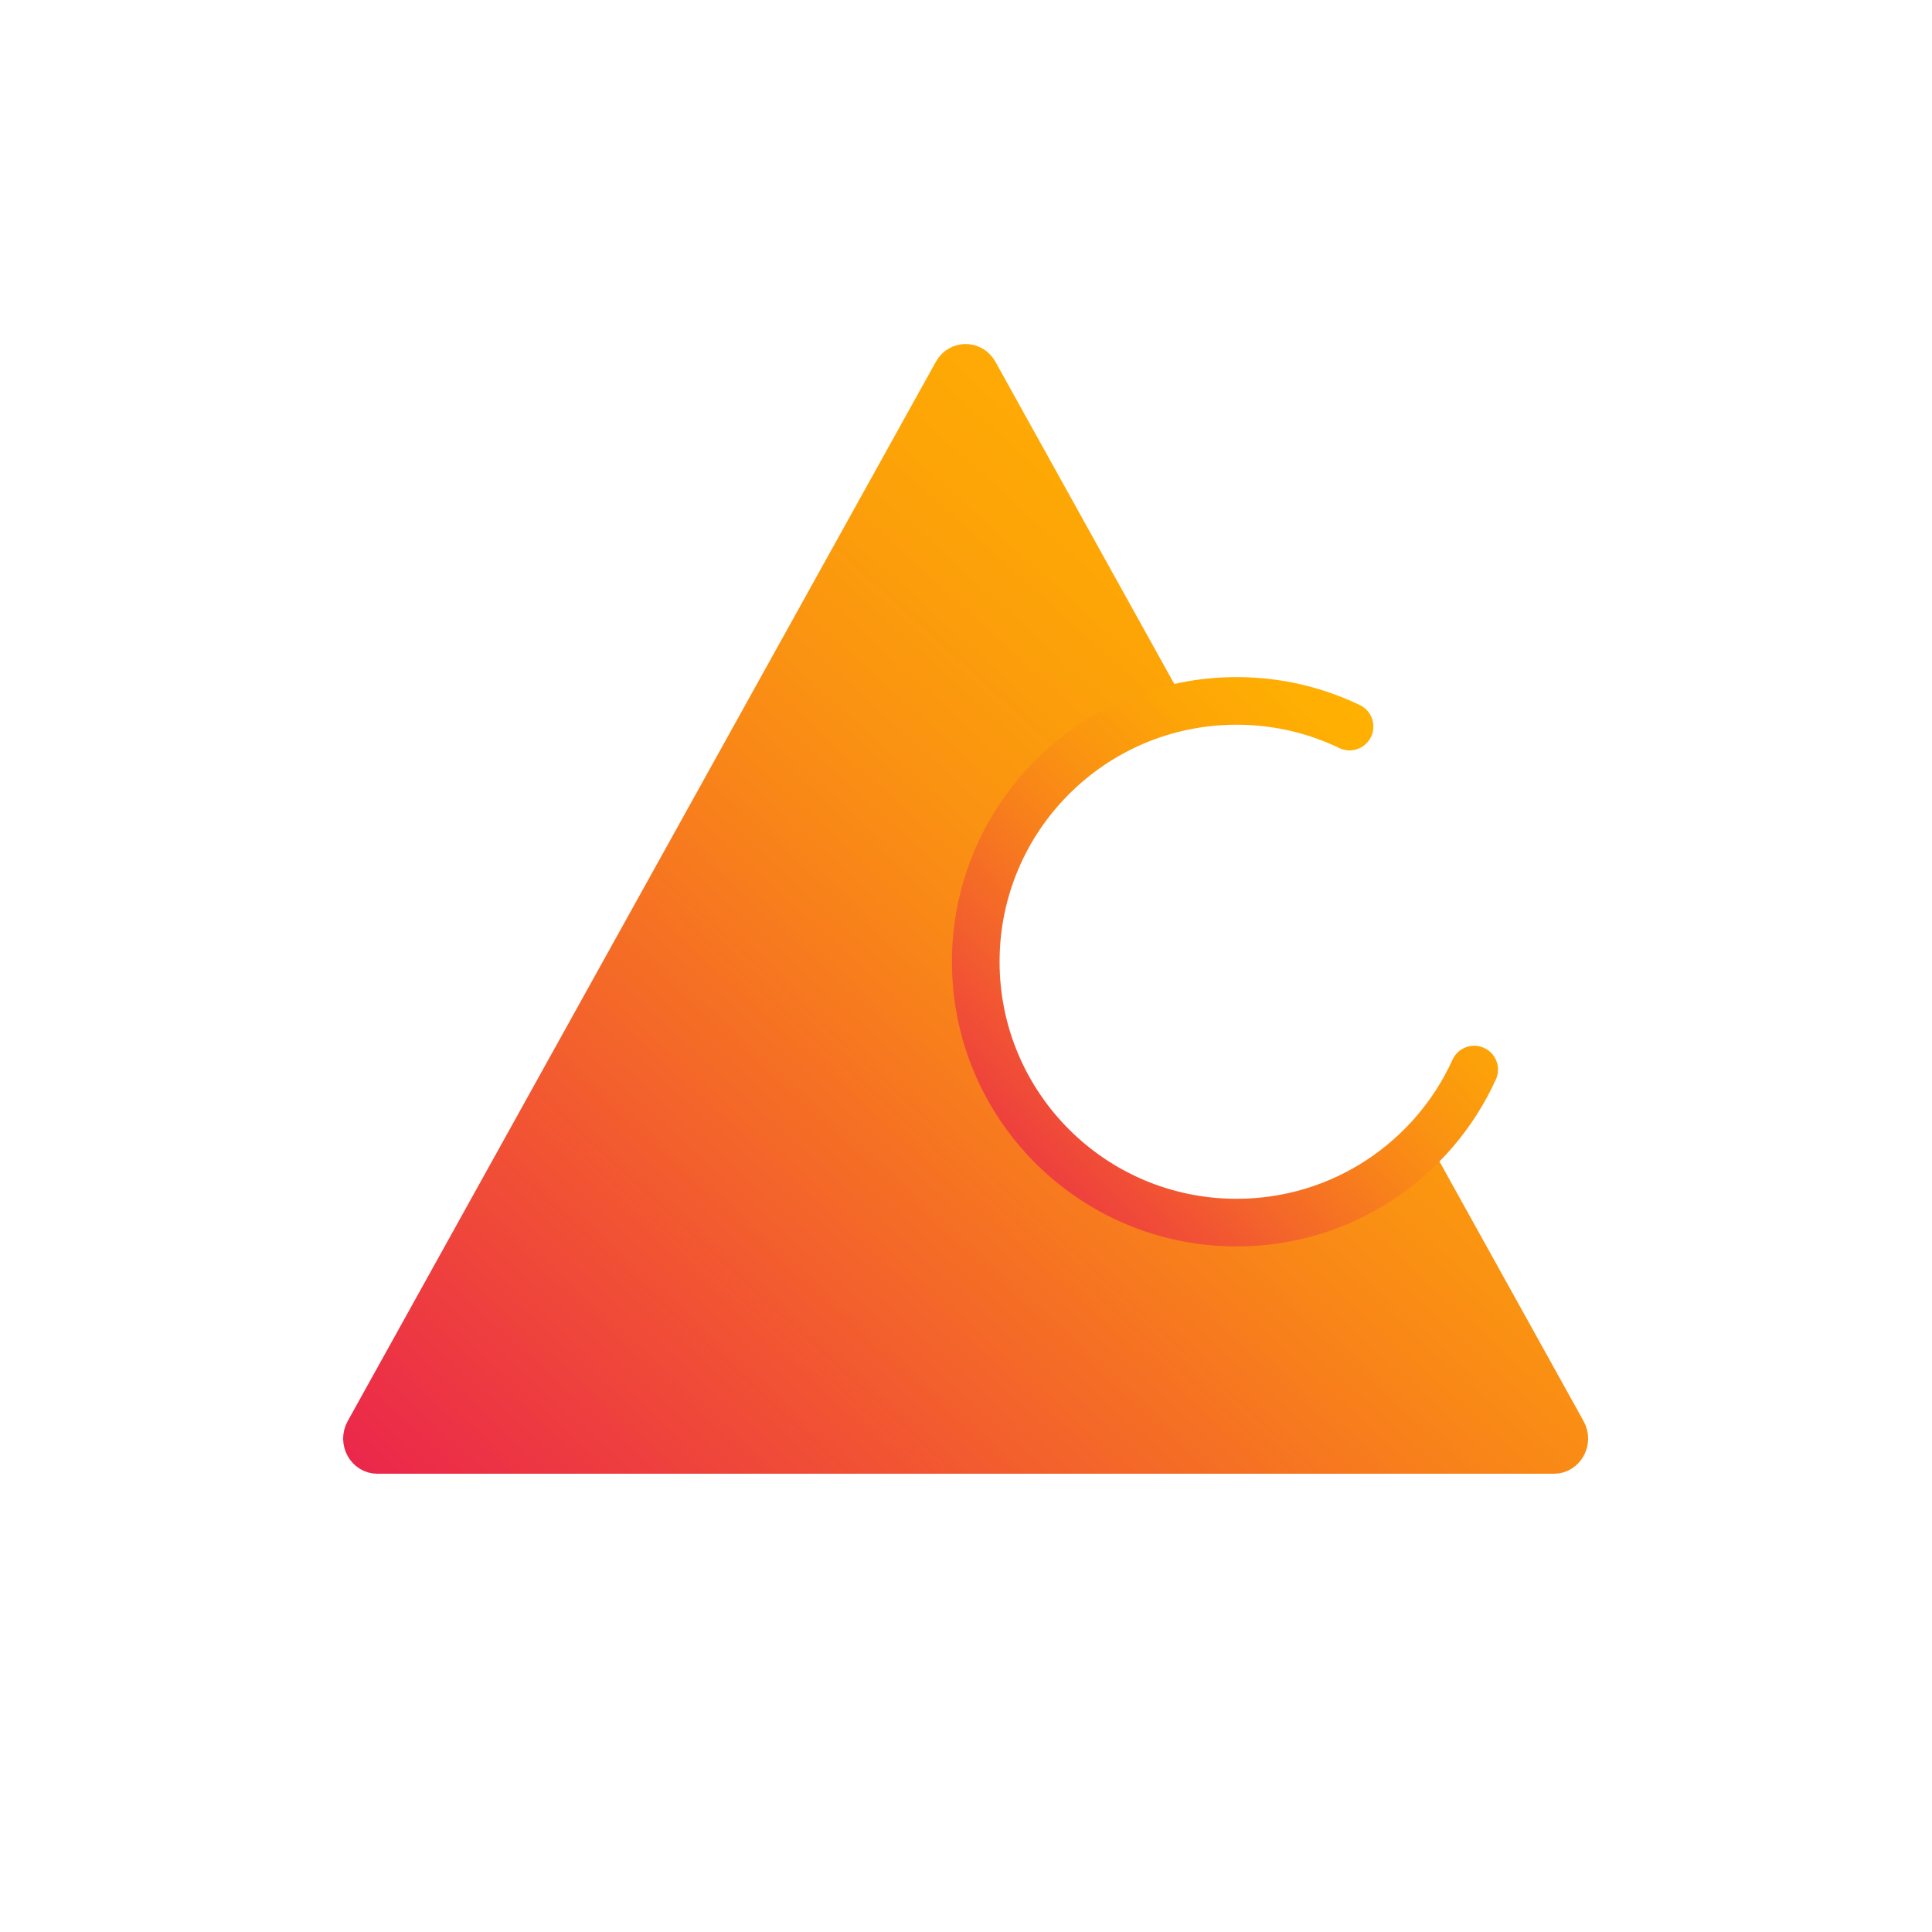
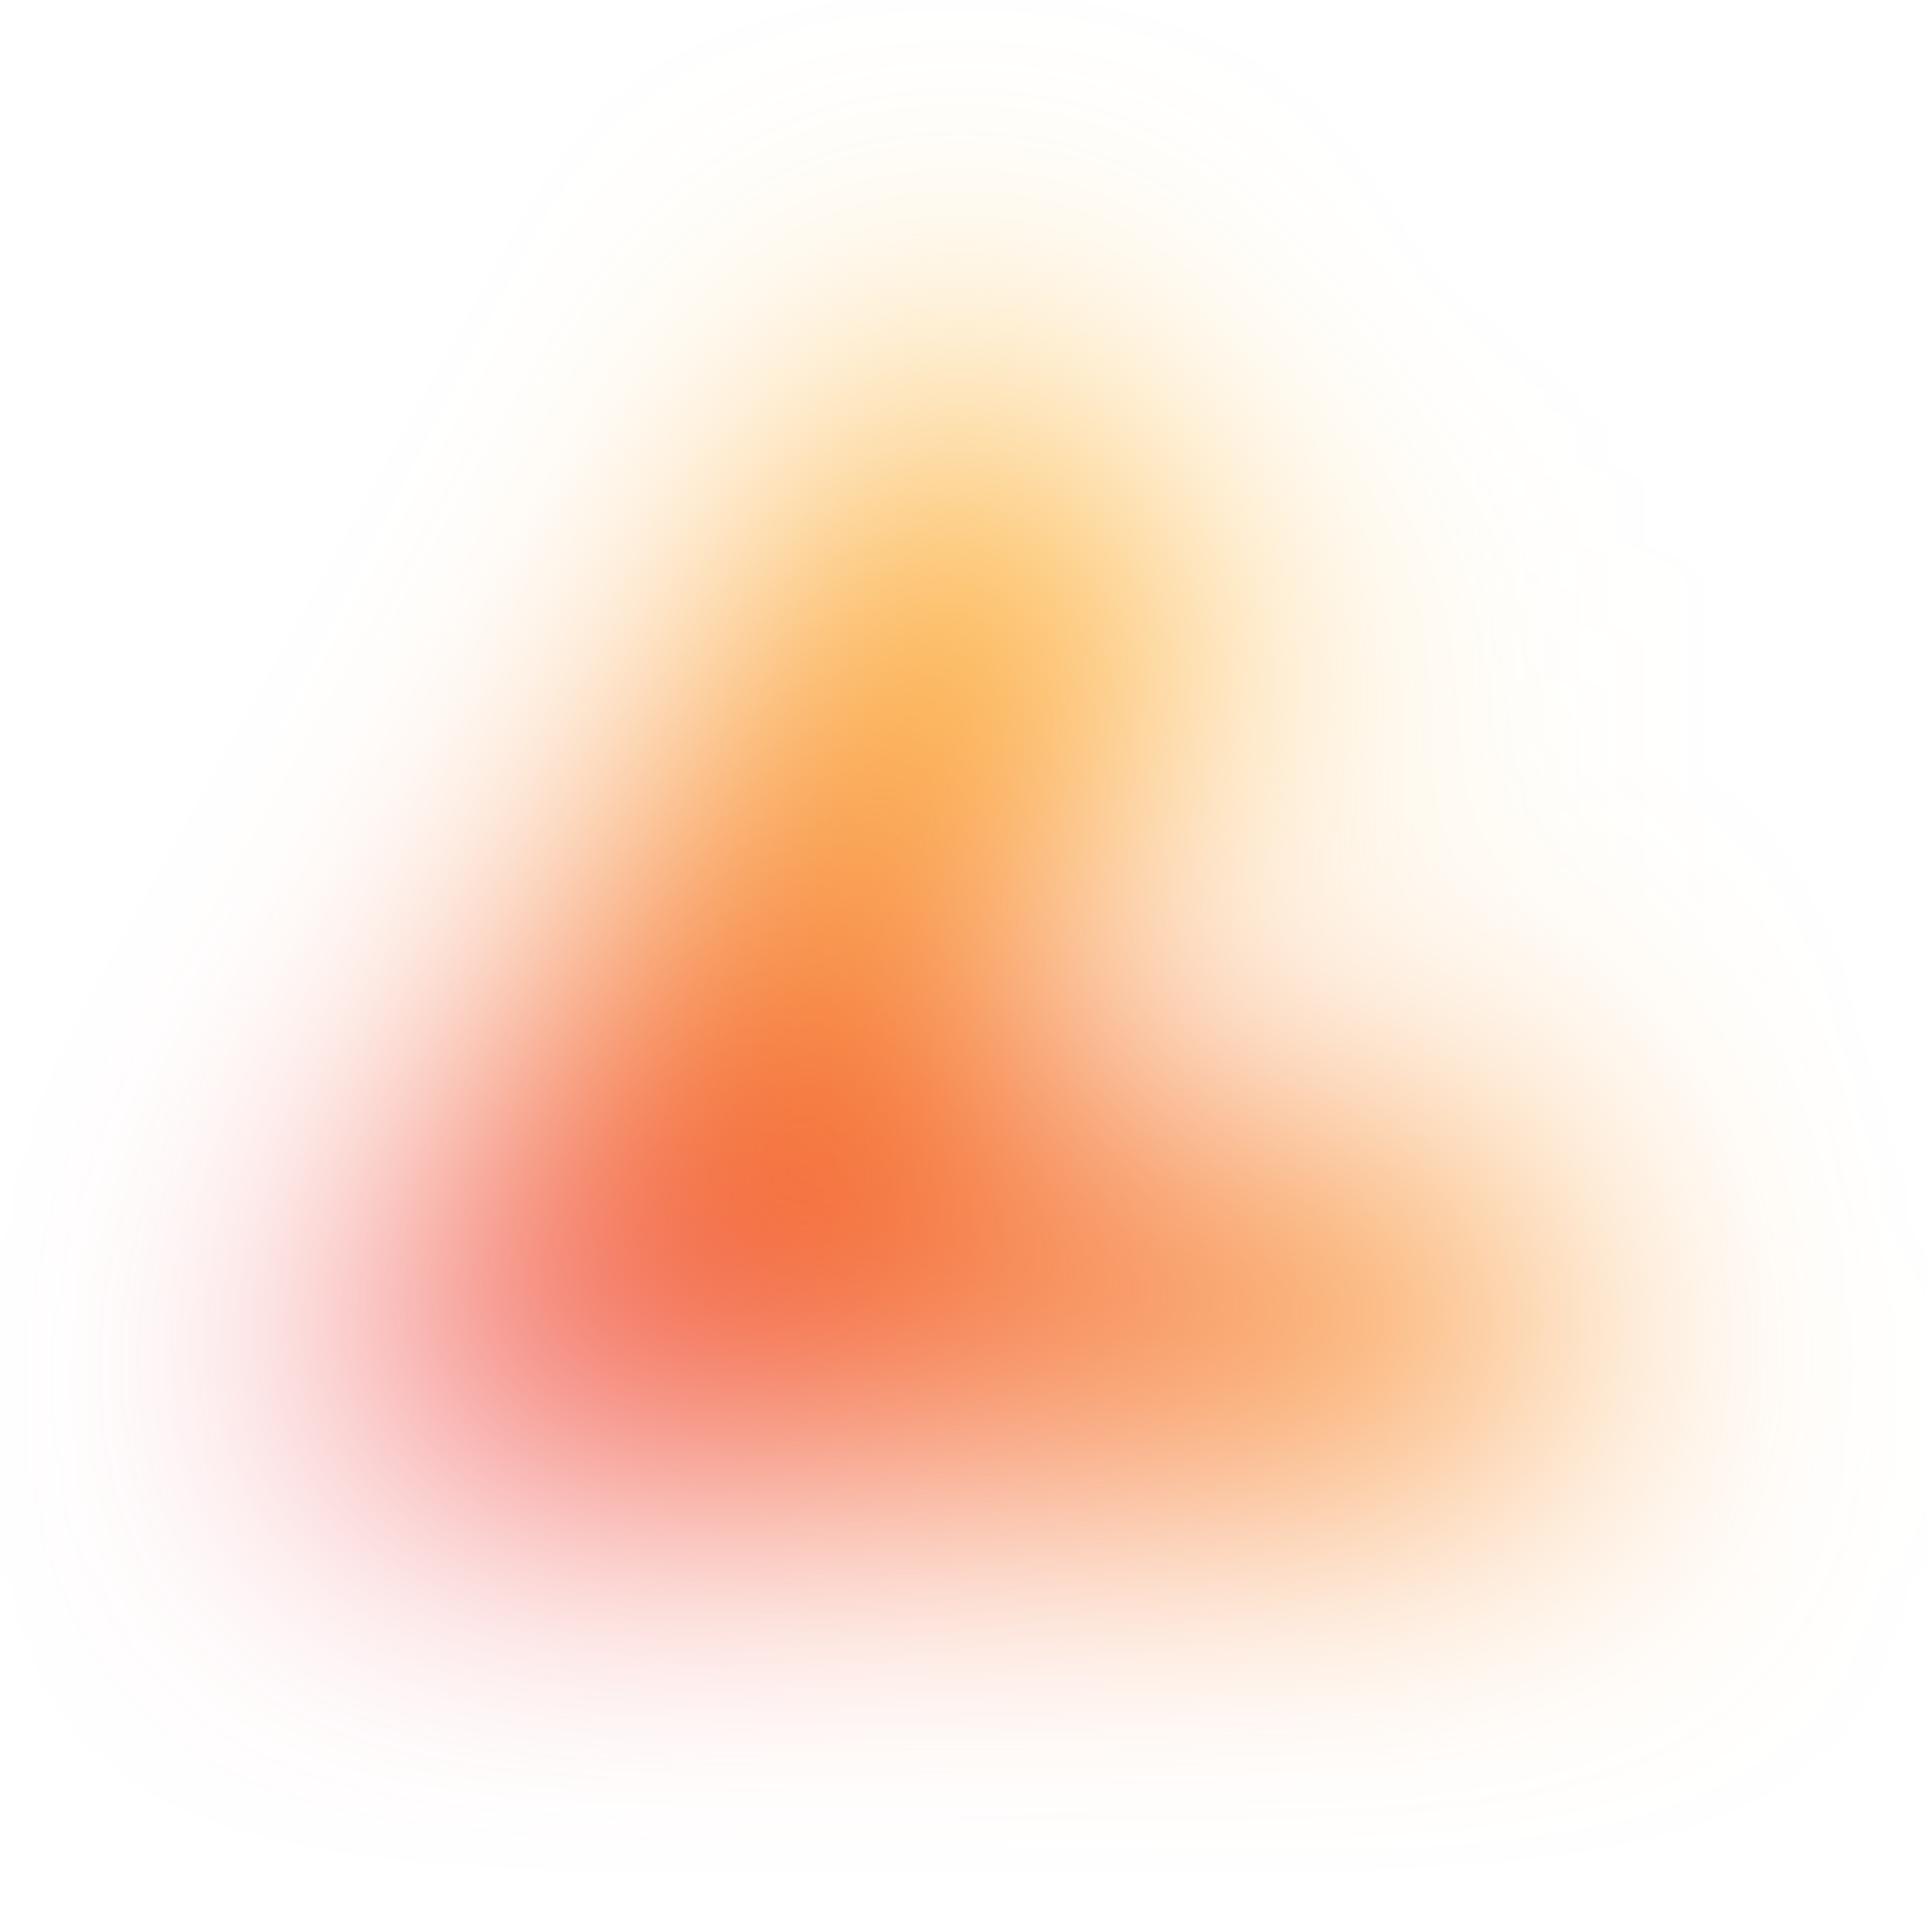
- <svg xmlns="http://www.w3.org/2000/svg" width="676" height="676" fill="none">
-   <g stroke-linecap="round" stroke-linejoin="round">
-     <path d="M543.647 511.33H132.054c-5.888 0-9.569-6.625-6.625-11.961l102.91-185.348 102.91-185.348c2.944-5.291 10.305-5.291 13.249 0l66.199 119.241c-39.793 9.844-69.281 45.773-69.281 88.602 0 50.42 40.851 91.271 91.271 91.271 24.703 0 47.153-9.798 63.576-25.808l54.054 97.39c2.945 5.29-.736 11.961-6.624 11.961h-.046Z" fill="url(#b)" stroke="url(#c)" stroke-width="8.661" />
-     <path d="M515.815 374.239c-14.353 31.605-46.188 53.548-83.129 53.548-50.419 0-91.27-40.851-91.27-91.27 0-50.42 40.851-91.271 91.27-91.271 14.169 0 27.556 3.22 39.517 8.97" stroke="url(#d)" stroke-width="16.667" />
+ <svg xmlns="http://www.w3.org/2000/svg" width="680" height="680" viewBox="0 0 680 680" fill="none">
+   <g filter="url(#filter0_f_601_36953)">
+     <path d="M543.647 511.33H132.054C126.166 511.33 122.485 504.705 125.429 499.369L228.339 314.021L331.249 128.673C334.193 123.382 341.554 123.382 344.498 128.673L410.697 247.914C370.904 257.758 341.416 293.687 341.416 336.516C341.416 386.936 382.267 427.787 432.687 427.787C457.39 427.787 479.84 417.989 496.263 401.979L550.317 499.369C553.262 504.659 549.581 511.33 543.693 511.33H543.647Z" fill="url(#paint0_linear_601_36953)" stroke="url(#paint1_linear_601_36953)" stroke-width="8.661" stroke-linecap="round" stroke-linejoin="round" />
+     <path d="M515.815 374.239C501.462 405.844 469.627 427.787 432.686 427.787C382.267 427.787 341.416 386.936 341.416 336.517C341.416 286.097 382.267 245.246 432.686 245.246C446.855 245.246 460.242 248.466 472.203 254.216" stroke="url(#paint2_linear_601_36953)" stroke-width="16.667" stroke-linecap="round" stroke-linejoin="round" />
  </g>
  <defs>
-     <linearGradient id="b" x1="551.354" y1="124.705" x2="166.625" y2="549.572" gradientUnits="userSpaceOnUse">
-       <stop offset=".001" stop-color="#FFB200" />
-       <stop offset=".081" stop-color="#FFB100" />
-       <stop offset=".156" stop-color="#FFAF02" />
-       <stop offset=".225" stop-color="#FEAB04" />
-       <stop offset=".291" stop-color="#FDA606" />
-       <stop offset=".353" stop-color="#FCA00A" />
-       <stop offset=".413" stop-color="#FB980E" />
-       <stop offset=".471" stop-color="#FA9013" />
-       <stop offset=".529" stop-color="#F98618" />
-       <stop offset=".587" stop-color="#F77B1E" />
-       <stop offset=".647" stop-color="#F56F24" />
-       <stop offset=".709" stop-color="#F3632B" />
-       <stop offset=".774" stop-color="#F25532" />
-       <stop offset=".844" stop-color="#EF473A" />
-       <stop offset=".918" stop-color="#ED3842" />
-       <stop offset=".999" stop-color="#EB284B" />
-     </linearGradient>
-     <linearGradient id="c" x1="551.354" y1="124.705" x2="166.625" y2="549.572" gradientUnits="userSpaceOnUse">
-       <stop offset=".001" stop-color="#FFB200" />
-       <stop offset=".081" stop-color="#FFB100" />
-       <stop offset=".156" stop-color="#FFAF02" />
-       <stop offset=".225" stop-color="#FEAB04" />
-       <stop offset=".291" stop-color="#FDA606" />
-       <stop offset=".353" stop-color="#FCA00A" />
-       <stop offset=".413" stop-color="#FB980E" />
-       <stop offset=".471" stop-color="#FA9013" />
-       <stop offset=".529" stop-color="#F98618" />
-       <stop offset=".587" stop-color="#F77B1E" />
-       <stop offset=".647" stop-color="#F56F24" />
-       <stop offset=".709" stop-color="#F3632B" />
-       <stop offset=".774" stop-color="#F25532" />
-       <stop offset=".844" stop-color="#EF473A" />
-       <stop offset=".918" stop-color="#ED3842" />
-       <stop offset=".999" stop-color="#EB284B" />
-     </linearGradient>
-     <linearGradient id="d" x1="515.815" y1="245.246" x2="333.463" y2="419.463" gradientUnits="userSpaceOnUse">
-       <stop offset=".001" stop-color="#FFB200" />
-       <stop offset=".081" stop-color="#FFB100" />
-       <stop offset=".156" stop-color="#FFAF02" />
-       <stop offset=".225" stop-color="#FEAB04" />
-       <stop offset=".291" stop-color="#FDA606" />
-       <stop offset=".353" stop-color="#FCA00A" />
-       <stop offset=".413" stop-color="#FB980E" />
-       <stop offset=".471" stop-color="#FA9013" />
-       <stop offset=".529" stop-color="#F98618" />
-       <stop offset=".587" stop-color="#F77B1E" />
-       <stop offset=".647" stop-color="#F56F24" />
-       <stop offset=".709" stop-color="#F3632B" />
-       <stop offset=".774" stop-color="#F25532" />
-       <stop offset=".844" stop-color="#EF473A" />
-       <stop offset=".918" stop-color="#ED3842" />
-       <stop offset=".999" stop-color="#EB284B" />
-     </linearGradient>
-     <filter id="a" x="-2.3" y="-2" width="680" height="680" filterUnits="userSpaceOnUse" color-interpolation-filters="sRGB">
+     <filter id="filter0_f_601_36953" x="-2.299" y="-2" width="680" height="680" filterUnits="userSpaceOnUse" color-interpolation-filters="sRGB">
      <feFlood flood-opacity="0" result="BackgroundImageFix" />
-       <feBlend in="SourceGraphic" in2="BackgroundImageFix" result="shape" />
+       <feBlend mode="normal" in="SourceGraphic" in2="BackgroundImageFix" result="shape" />
      <feGaussianBlur stdDeviation="60" result="effect1_foregroundBlur_601_36953" />
    </filter>
+     <linearGradient id="paint0_linear_601_36953" x1="551.354" y1="124.705" x2="166.625" y2="549.572" gradientUnits="userSpaceOnUse">
+       <stop offset="0.001" stop-color="#FFB200" />
+       <stop offset="0.081" stop-color="#FFB100" />
+       <stop offset="0.156" stop-color="#FFAF02" />
+       <stop offset="0.225" stop-color="#FEAB04" />
+       <stop offset="0.291" stop-color="#FDA606" />
+       <stop offset="0.353" stop-color="#FCA00A" />
+       <stop offset="0.413" stop-color="#FB980E" />
+       <stop offset="0.471" stop-color="#FA9013" />
+       <stop offset="0.529" stop-color="#F98618" />
+       <stop offset="0.587" stop-color="#F77B1E" />
+       <stop offset="0.647" stop-color="#F56F24" />
+       <stop offset="0.709" stop-color="#F3632B" />
+       <stop offset="0.774" stop-color="#F25532" />
+       <stop offset="0.844" stop-color="#EF473A" />
+       <stop offset="0.918" stop-color="#ED3842" />
+       <stop offset="0.999" stop-color="#EB284B" />
+     </linearGradient>
+     <linearGradient id="paint1_linear_601_36953" x1="551.354" y1="124.705" x2="166.625" y2="549.572" gradientUnits="userSpaceOnUse">
+       <stop offset="0.001" stop-color="#FFB200" />
+       <stop offset="0.081" stop-color="#FFB100" />
+       <stop offset="0.156" stop-color="#FFAF02" />
+       <stop offset="0.225" stop-color="#FEAB04" />
+       <stop offset="0.291" stop-color="#FDA606" />
+       <stop offset="0.353" stop-color="#FCA00A" />
+       <stop offset="0.413" stop-color="#FB980E" />
+       <stop offset="0.471" stop-color="#FA9013" />
+       <stop offset="0.529" stop-color="#F98618" />
+       <stop offset="0.587" stop-color="#F77B1E" />
+       <stop offset="0.647" stop-color="#F56F24" />
+       <stop offset="0.709" stop-color="#F3632B" />
+       <stop offset="0.774" stop-color="#F25532" />
+       <stop offset="0.844" stop-color="#EF473A" />
+       <stop offset="0.918" stop-color="#ED3842" />
+       <stop offset="0.999" stop-color="#EB284B" />
+     </linearGradient>
+     <linearGradient id="paint2_linear_601_36953" x1="515.815" y1="245.246" x2="333.463" y2="419.463" gradientUnits="userSpaceOnUse">
+       <stop offset="0.001" stop-color="#FFB200" />
+       <stop offset="0.081" stop-color="#FFB100" />
+       <stop offset="0.156" stop-color="#FFAF02" />
+       <stop offset="0.225" stop-color="#FEAB04" />
+       <stop offset="0.291" stop-color="#FDA606" />
+       <stop offset="0.353" stop-color="#FCA00A" />
+       <stop offset="0.413" stop-color="#FB980E" />
+       <stop offset="0.471" stop-color="#FA9013" />
+       <stop offset="0.529" stop-color="#F98618" />
+       <stop offset="0.587" stop-color="#F77B1E" />
+       <stop offset="0.647" stop-color="#F56F24" />
+       <stop offset="0.709" stop-color="#F3632B" />
+       <stop offset="0.774" stop-color="#F25532" />
+       <stop offset="0.844" stop-color="#EF473A" />
+       <stop offset="0.918" stop-color="#ED3842" />
+       <stop offset="0.999" stop-color="#EB284B" />
+     </linearGradient>
  </defs>
</svg>
